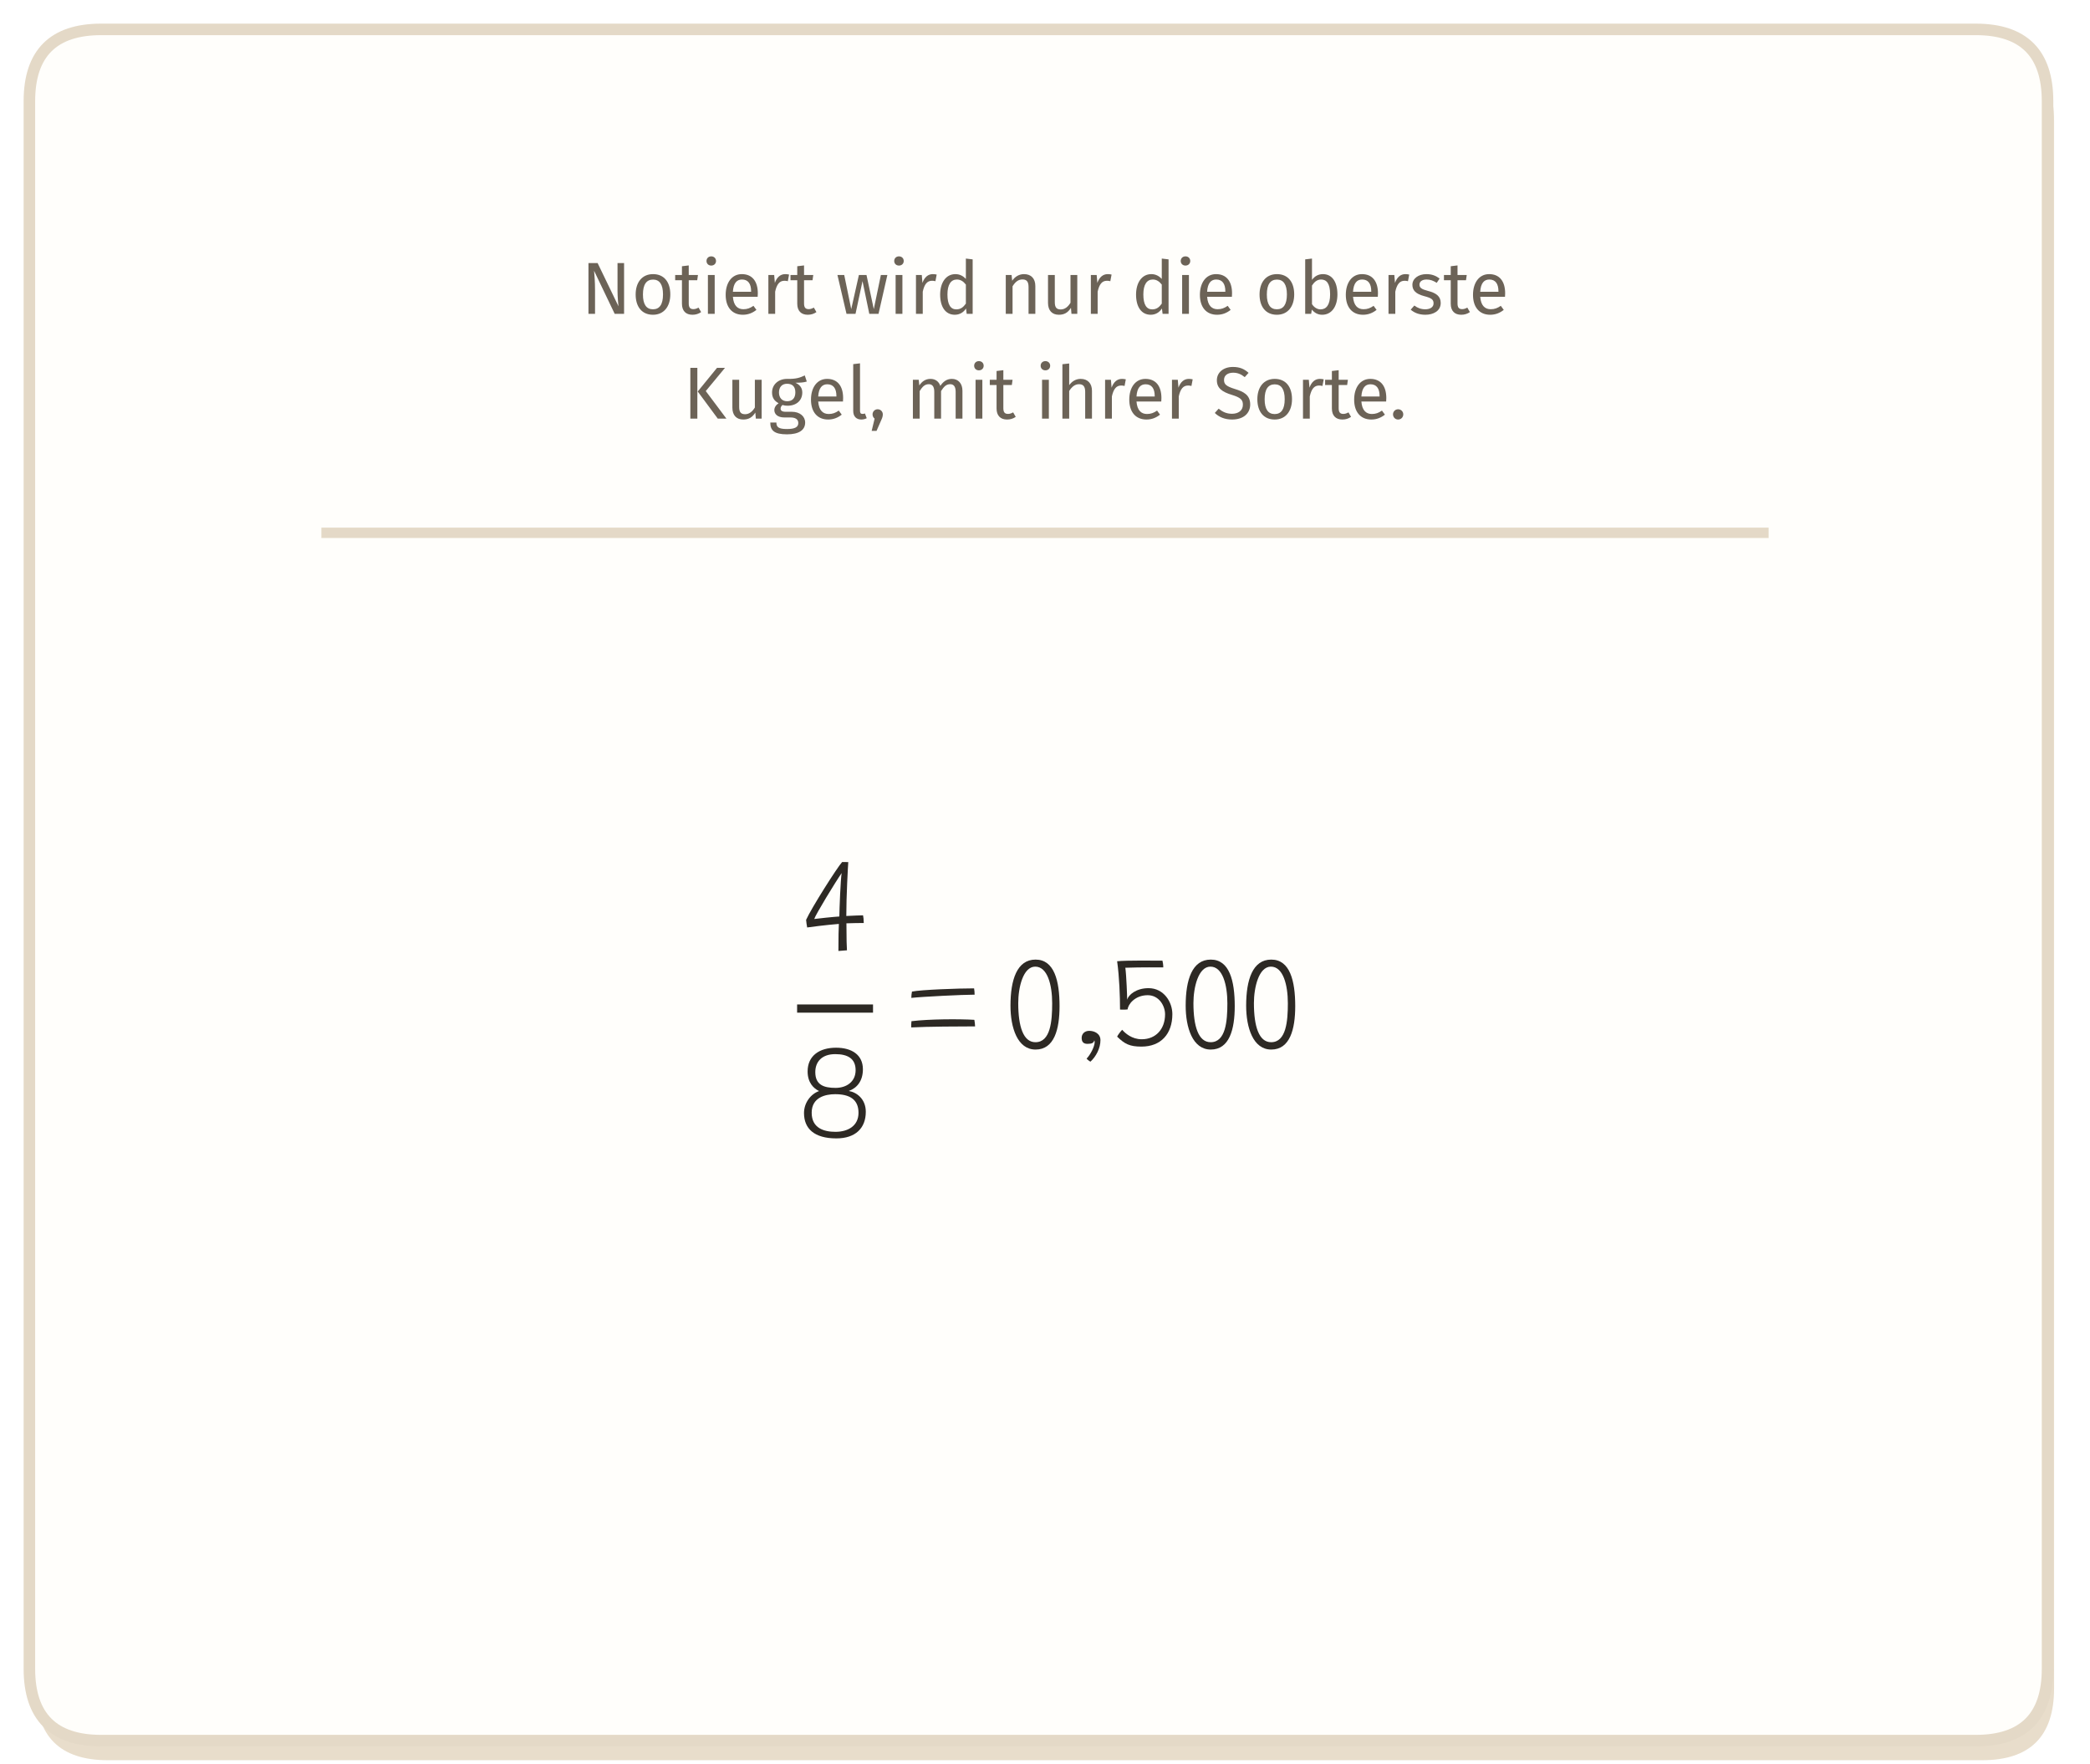
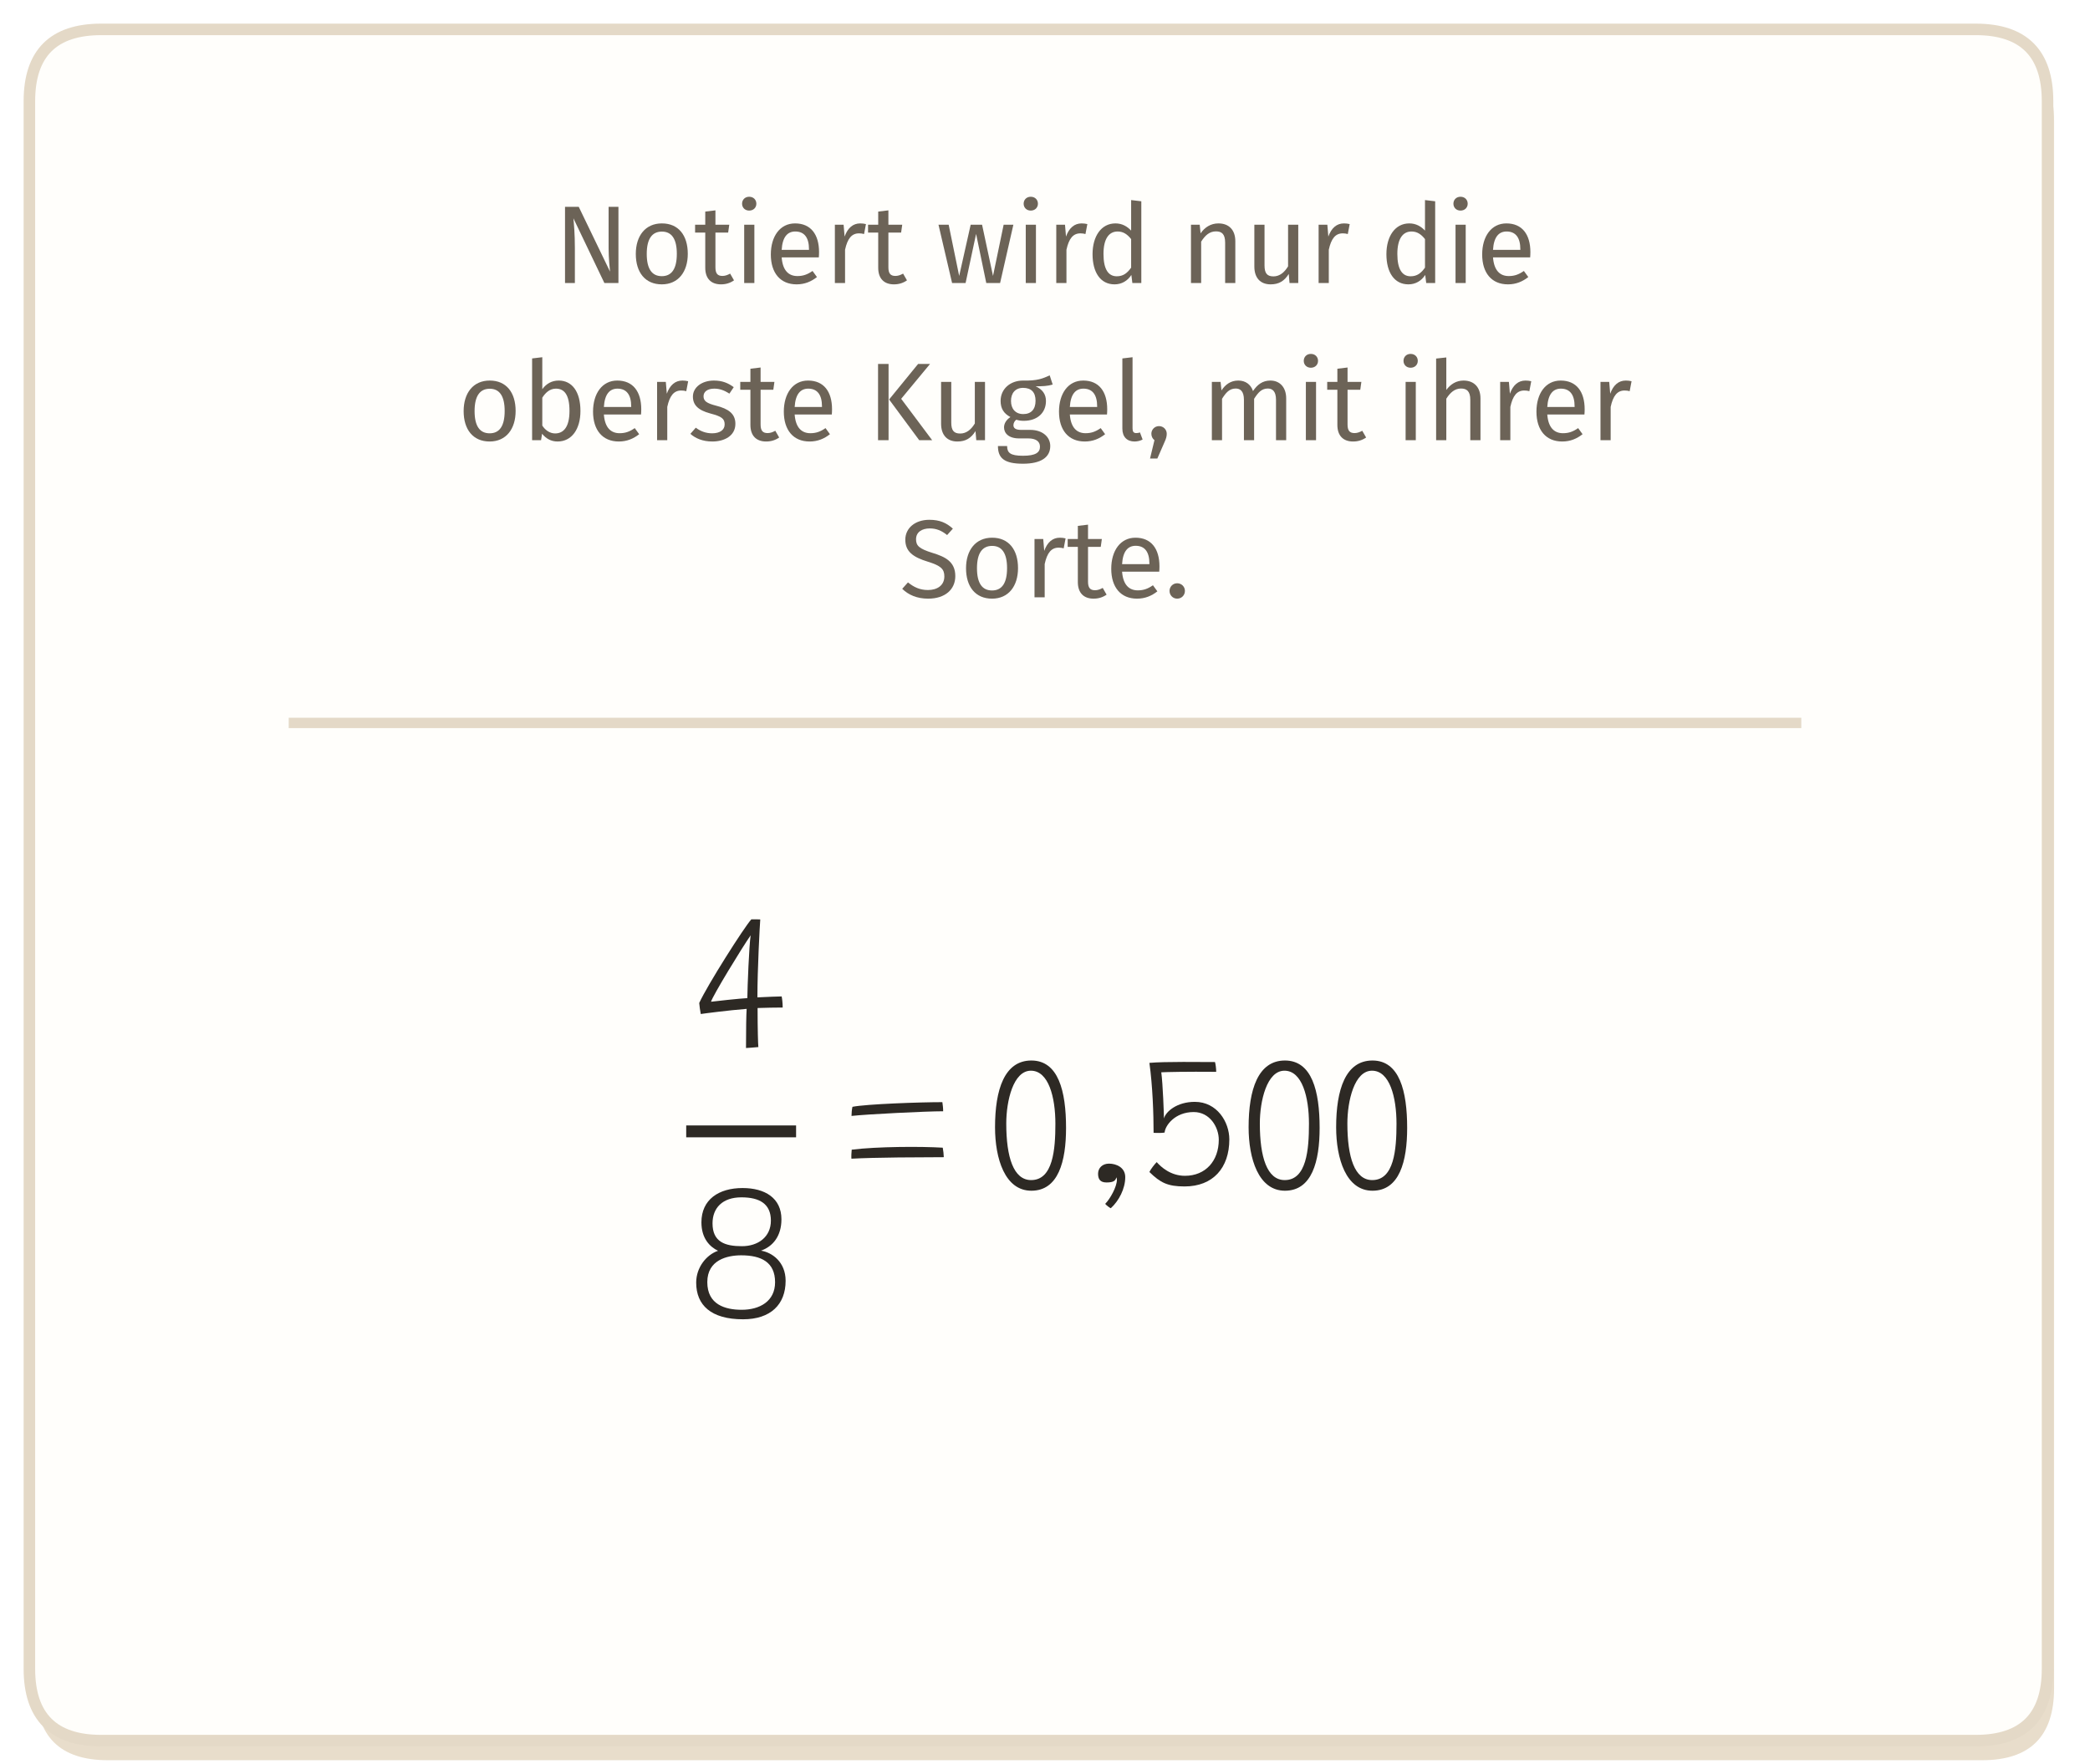
<svg xmlns="http://www.w3.org/2000/svg" xmlns:xlink="http://www.w3.org/1999/xlink" width="181.417pt" height="153.071pt" viewBox="0 0 181.417 153.071" version="1.1">
  <defs>
    <style type="text/css">*{stroke-linejoin: round; stroke-linecap: butt}</style>
  </defs>
  <g id="figure_1">
    <g id="patch_1">
      <path d="M 0 153.071  L 181.417 153.071  L 181.417 0  L 0 0  L 0 153.071  z " style="fill: none" />
    </g>
    <g id="axes_1">
      <g id="patch_2">
        <path d="M 9.354 152.787  L 172.063 152.787  Q 178.299 152.787 178.299 146.551  L 178.299 10.488  Q 178.299 4.252 172.063 4.252  L 9.354 4.252  Q 3.118 4.252 3.118 10.488  L 3.118 146.551  Q 3.118 152.787 9.354 152.787  z " clip-path="url(#p677f99e3bf)" style="fill: #e8ddcb" />
      </g>
      <g id="patch_3">
        <path d="M 8.787 151.087  L 171.496 151.087  Q 177.732 151.087 177.732 144.85  L 177.732 8.787  Q 177.732 2.551 171.496 2.551  L 8.787 2.551  Q 2.551 2.551 2.551 8.787  L 2.551 144.85  Q 2.551 151.087 8.787 151.087  z " clip-path="url(#p677f99e3bf)" style="fill: #fffefb; stroke: #e4d9c7; stroke-linejoin: miter" />
      </g>
      <g id="line2d_1">
-         <path d="M 28.346 46.25  L 153.071 46.25  " clip-path="url(#p677f99e3bf)" style="fill: none; stroke: #e4d9c7; stroke-width: 0.9; stroke-linecap: square" />
+         <path d="M 25.512 62.749  L 155.906 62.749  " clip-path="url(#p677f99e3bf)" style="fill: none; stroke: #e4d9c7; stroke-width: 0.9; stroke-linecap: square" />
      </g>
      <g id="text_1">
-         <g style="fill: #6c6357" transform="translate(50.44016 27.24384) scale(0.064 -0.064)">
+         <g style="fill: #6c6357" transform="translate(48.08541 24.56655) scale(0.096 -0.096)">
          <defs>
            <path id="FiraSans-Regular-a5" d="M 3731 4410  L 3162 4410  L 3162 2003  C 3162 1466 3232 762 3245 659  L 1434 4410  L 640 4410  L 640 0  L 1210 0  L 1210 2022  C 1210 2842 1158 3379 1126 3744  L 2918 0  L 3731 0  L 3731 4410  z " transform="scale(0.015625)" />
            <path id="FiraSans-Regular-244" d="M 1875 3450  C 915 3450 365 2726 365 1683  C 365 614 909 -77 1869 -77  C 2822 -77 3373 646 3373 1690  C 3373 2758 2835 3450 1875 3450  z M 1875 2976  C 2432 2976 2739 2566 2739 1690  C 2739 806 2432 397 1869 397  C 1306 397 998 806 998 1683  C 998 2566 1312 2976 1875 2976  z " transform="scale(0.015625)" />
            <path id="FiraSans-Regular-29a" d="M 2086 544  C 1920 454 1786 410 1638 410  C 1344 410 1235 570 1235 909  L 1235 2918  L 1971 2918  L 2035 3373  L 1235 3373  L 1235 4205  L 646 4134  L 646 3373  L 58 3373  L 58 2918  L 646 2918  L 646 883  C 646 256 986 -77 1555 -77  C 1843 -77 2086 0 2310 154  L 2086 544  z " transform="scale(0.015625)" />
            <path id="FiraSans-Regular-1f6" d="M 877 4992  C 634 4992 467 4819 467 4589  C 467 4365 634 4192 877 4192  C 1126 4192 1293 4365 1293 4589  C 1293 4819 1126 4992 877 4992  z M 1178 3373  L 589 3373  L 589 0  L 1178 0  L 1178 3373  z " transform="scale(0.015625)" />
            <path id="FiraSans-Regular-1a8" d="M 3155 1786  C 3155 2816 2675 3450 1766 3450  C 896 3450 365 2701 365 1651  C 365 582 915 -77 1856 -77  C 2323 -77 2701 83 3034 346  L 2778 698  C 2483 493 2234 403 1901 403  C 1414 403 1050 704 992 1485  L 3142 1485  C 3149 1562 3155 1670 3155 1786  z M 2573 1920  L 992 1920  C 1037 2669 1331 2982 1779 2982  C 2310 2982 2573 2618 2573 1958  L 2573 1920  z " transform="scale(0.015625)" />
            <path id="FiraSans-Regular-27c" d="M 2054 3450  C 1645 3450 1331 3194 1152 2688  L 1094 3373  L 589 3373  L 589 0  L 1178 0  L 1178 1926  C 1318 2573 1562 2874 1984 2874  C 2106 2874 2176 2861 2278 2835  L 2387 3411  C 2285 3437 2163 3450 2054 3450  z " transform="scale(0.015625)" />
            <path id="FiraSans-Regular-925" transform="scale(0.015625)" />
            <path id="FiraSans-Regular-2dd" d="M 4461 3373  L 3898 3373  L 3283 410  L 2650 3373  L 1990 3373  L 1325 410  L 717 3373  L 128 3373  L 915 0  L 1696 0  L 2304 2842  L 2893 0  L 3693 0  L 4461 3373  z " transform="scale(0.015625)" />
            <path id="FiraSans-Regular-195" d="M 2598 4800  L 2598 3034  C 2374 3270 2086 3450 1690 3450  C 864 3450 365 2701 365 1670  C 365 621 819 -77 1638 -77  C 2054 -77 2394 128 2611 467  L 2669 0  L 3187 0  L 3187 4730  L 2598 4800  z M 1766 390  C 1280 390 998 794 998 1683  C 998 2560 1312 2982 1818 2982  C 2150 2982 2387 2810 2598 2541  L 2598 890  C 2374 576 2144 390 1766 390  z " transform="scale(0.015625)" />
            <path id="FiraSans-Regular-233" d="M 2176 3450  C 1734 3450 1376 3219 1146 2874  L 1094 3373  L 589 3373  L 589 0  L 1178 0  L 1178 2394  C 1402 2752 1658 2989 2035 2989  C 2362 2989 2566 2842 2566 2336  L 2566 0  L 3155 0  L 3155 2419  C 3155 3059 2797 3450 2176 3450  z " transform="scale(0.015625)" />
            <path id="FiraSans-Regular-2af" d="M 3091 3373  L 2502 3373  L 2502 966  C 2298 627 2022 384 1658 384  C 1293 384 1139 557 1139 1018  L 1139 3373  L 550 3373  L 550 954  C 550 294 902 -77 1491 -77  C 1971 -77 2285 115 2541 525  L 2586 0  L 3091 0  L 3091 3373  z " transform="scale(0.015625)" />
-             <path id="FiraSans-Regular-17f" d="M 2131 3450  C 1722 3450 1408 3264 1178 2950  L 1178 4800  L 589 4730  L 589 0  L 1107 0  L 1165 371  C 1395 90 1690 -77 2061 -77  C 2880 -77 3386 634 3386 1690  C 3386 2816 2893 3450 2131 3450  z M 1920 390  C 1619 390 1350 576 1178 845  L 1178 2458  C 1350 2726 1594 2982 1965 2982  C 2438 2982 2752 2650 2752 1690  C 2752 768 2413 390 1920 390  z " transform="scale(0.015625)" />
-             <path id="FiraSans-Regular-28c" d="M 1523 3450  C 826 3450 307 3059 307 2522  C 307 2048 595 1734 1325 1542  C 1978 1370 2144 1242 2144 909  C 2144 589 1862 397 1421 397  C 1056 397 742 518 474 723  L 160 365  C 454 109 864 -77 1434 -77  C 2118 -77 2765 243 2765 947  C 2765 1536 2355 1818 1645 1997  C 1101 2138 922 2266 922 2541  C 922 2810 1158 2982 1542 2982  C 1856 2982 2118 2886 2419 2694  L 2669 3066  C 2349 3309 1997 3450 1523 3450  z " transform="scale(0.015625)" />
          </defs>
          <use xlink:href="#FiraSans-Regular-a5" />
          <use xlink:href="#FiraSans-Regular-244" transform="translate(68.29688 0)" />
          <use xlink:href="#FiraSans-Regular-29a" transform="translate(126.7031 0)" />
          <use xlink:href="#FiraSans-Regular-1f6" transform="translate(162.7969 0)" />
          <use xlink:href="#FiraSans-Regular-1a8" transform="translate(190.3906 0)" />
          <use xlink:href="#FiraSans-Regular-27c" transform="translate(244.7969 0)" />
          <use xlink:href="#FiraSans-Regular-29a" transform="translate(283.0938 0)" />
          <use xlink:href="#FiraSans-Regular-925" transform="translate(319.1875 0)" />
          <use xlink:href="#FiraSans-Regular-2dd" transform="translate(345.6875 0)" />
          <use xlink:href="#FiraSans-Regular-1f6" transform="translate(417.3906 0)" />
          <use xlink:href="#FiraSans-Regular-27c" transform="translate(444.9844 0)" />
          <use xlink:href="#FiraSans-Regular-195" transform="translate(481.2812 0)" />
          <use xlink:href="#FiraSans-Regular-925" transform="translate(540.2812 0)" />
          <use xlink:href="#FiraSans-Regular-233" transform="translate(566.7812 0)" />
          <use xlink:href="#FiraSans-Regular-2af" transform="translate(624.6875 0)" />
          <use xlink:href="#FiraSans-Regular-27c" transform="translate(682.1875 0)" />
          <use xlink:href="#FiraSans-Regular-925" transform="translate(720.4844 0)" />
          <use xlink:href="#FiraSans-Regular-195" transform="translate(746.9844 0)" />
          <use xlink:href="#FiraSans-Regular-1f6" transform="translate(805.9844 0)" />
          <use xlink:href="#FiraSans-Regular-1a8" transform="translate(833.5781 0)" />
-           <use xlink:href="#FiraSans-Regular-925" transform="translate(887.9844 0)" />
-           <use xlink:href="#FiraSans-Regular-244" transform="translate(914.4844 0)" />
-           <use xlink:href="#FiraSans-Regular-17f" transform="translate(972.8906 0)" />
-           <use xlink:href="#FiraSans-Regular-1a8" transform="translate(1031.484 0)" />
-           <use xlink:href="#FiraSans-Regular-27c" transform="translate(1085.891 0)" />
-           <use xlink:href="#FiraSans-Regular-28c" transform="translate(1122.688 0)" />
-           <use xlink:href="#FiraSans-Regular-29a" transform="translate(1169.391 0)" />
-           <use xlink:href="#FiraSans-Regular-1a8" transform="translate(1203.984 0)" />
        </g>
      </g>
      <g id="text_2">
-         <g style="fill: #6c6357" transform="translate(59.28416 36.33757) scale(0.064 -0.064)">
+         <g style="fill: #6c6357" transform="translate(39.69816 38.20714) scale(0.096 -0.096)">
          <defs>
+             <path id="FiraSans-Regular-17f" d="M 2131 3450  C 1722 3450 1408 3264 1178 2950  L 1178 4800  L 589 4730  L 589 0  L 1107 0  L 1165 371  C 1395 90 1690 -77 2061 -77  C 2880 -77 3386 634 3386 1690  C 3386 2816 2893 3450 2131 3450  z M 1920 390  C 1619 390 1350 576 1178 845  L 1178 2458  C 1350 2726 1594 2982 1965 2982  C 2438 2982 2752 2650 2752 1690  C 2752 768 2413 390 1920 390  z " transform="scale(0.015625)" />
+             <path id="FiraSans-Regular-28c" d="M 1523 3450  C 826 3450 307 3059 307 2522  C 307 2048 595 1734 1325 1542  C 1978 1370 2144 1242 2144 909  C 2144 589 1862 397 1421 397  C 1056 397 742 518 474 723  L 160 365  C 454 109 864 -77 1434 -77  C 2118 -77 2765 243 2765 947  C 2765 1536 2355 1818 1645 1997  C 1101 2138 922 2266 922 2541  C 922 2810 1158 2982 1542 2982  C 1856 2982 2118 2886 2419 2694  L 2669 3066  C 2349 3309 1997 3450 1523 3450  z " transform="scale(0.015625)" />
            <path id="FiraSans-Regular-91" d="M 1248 4410  L 640 4410  L 640 0  L 1248 0  L 1248 4410  z M 3648 4410  L 2957 4410  L 1280 2355  L 3021 0  L 3770 0  L 1978 2394  L 3648 4410  z " transform="scale(0.015625)" />
            <path id="FiraSans-Regular-1d6" d="M 3155 3750  C 2758 3571 2451 3430 1613 3450  C 870 3450 314 2963 314 2272  C 314 1837 493 1542 883 1338  C 640 1178 512 960 512 742  C 512 403 781 102 1382 102  L 1914 102  C 2336 102 2592 -58 2592 -378  C 2592 -717 2336 -902 1606 -902  C 864 -902 691 -723 691 -339  L 160 -339  C 160 -1024 506 -1363 1606 -1363  C 2650 -1363 3187 -992 3187 -339  C 3187 198 2726 595 2035 595  L 1498 595  C 1152 595 1056 717 1056 870  C 1056 992 1126 1114 1222 1184  C 1363 1139 1498 1120 1651 1120  C 2458 1120 2938 1600 2938 2266  C 2938 2656 2739 2938 2342 3117  C 2726 3117 3046 3130 3328 3219  L 3155 3750  z M 1613 3027  C 2093 3027 2336 2771 2336 2278  C 2336 1792 2086 1510 1626 1510  C 1165 1510 915 1824 915 2272  C 915 2714 1158 3027 1613 3027  z " transform="scale(0.015625)" />
            <path id="FiraSans-Regular-21b" d="M 1254 -77  C 1427 -77 1594 -32 1722 38  L 1568 448  C 1504 422 1434 410 1350 410  C 1197 410 1139 499 1139 678  L 1139 4800  L 550 4730  L 550 666  C 550 186 826 -77 1254 -77  z " transform="scale(0.015625)" />
            <path id="FiraSans-Regular-8d7" d="M 762 813  C 512 813 320 614 320 371  C 320 218 390 83 499 0  L 243 -1062  L 666 -1062  L 1094 -83  C 1178 102 1210 230 1210 371  C 1210 614 1018 813 762 813  z " transform="scale(0.015625)" />
            <path id="FiraSans-Regular-22d" d="M 3974 3450  C 3520 3450 3213 3206 2970 2842  C 2842 3226 2534 3450 2118 3450  C 1677 3450 1370 3219 1146 2880  L 1094 3373  L 589 3373  L 589 0  L 1178 0  L 1178 2394  C 1402 2752 1606 2989 1971 2989  C 2227 2989 2445 2842 2445 2336  L 2445 0  L 3034 0  L 3034 2394  C 3264 2752 3462 2989 3827 2989  C 4083 2989 4301 2842 4301 2336  L 4301 0  L 4890 0  L 4890 2419  C 4890 3053 4525 3450 3974 3450  z " transform="scale(0.015625)" />
            <path id="FiraSans-Regular-1eb" d="M 2176 3450  C 1754 3450 1421 3238 1178 2906  L 1178 4787  L 589 4723  L 589 0  L 1178 0  L 1178 2400  C 1402 2752 1664 2989 2029 2989  C 2349 2989 2566 2842 2566 2336  L 2566 0  L 3155 0  L 3155 2419  C 3155 3053 2790 3450 2176 3450  z " transform="scale(0.015625)" />
+           </defs>
+           <use xlink:href="#FiraSans-Regular-244" />
+           <use xlink:href="#FiraSans-Regular-17f" transform="translate(58.40625 0)" />
+           <use xlink:href="#FiraSans-Regular-1a8" transform="translate(117 0)" />
+           <use xlink:href="#FiraSans-Regular-27c" transform="translate(171.4062 0)" />
+           <use xlink:href="#FiraSans-Regular-28c" transform="translate(208.2031 0)" />
+           <use xlink:href="#FiraSans-Regular-29a" transform="translate(254.9062 0)" />
+           <use xlink:href="#FiraSans-Regular-1a8" transform="translate(289.5 0)" />
+           <use xlink:href="#FiraSans-Regular-925" transform="translate(343.9062 0)" />
+           <use xlink:href="#FiraSans-Regular-91" transform="translate(370.4062 0)" />
+           <use xlink:href="#FiraSans-Regular-2af" transform="translate(428.8125 0)" />
+           <use xlink:href="#FiraSans-Regular-1d6" transform="translate(486.3125 0)" />
+           <use xlink:href="#FiraSans-Regular-1a8" transform="translate(538.3125 0)" />
+           <use xlink:href="#FiraSans-Regular-21b" transform="translate(592.7188 0)" />
+           <use xlink:href="#FiraSans-Regular-8d7" transform="translate(622.5312 0)" />
+           <use xlink:href="#FiraSans-Regular-925" transform="translate(646.5312 0)" />
+           <use xlink:href="#FiraSans-Regular-22d" transform="translate(673.0312 0)" />
+           <use xlink:href="#FiraSans-Regular-1f6" transform="translate(758.0312 0)" />
+           <use xlink:href="#FiraSans-Regular-29a" transform="translate(785.625 0)" />
+           <use xlink:href="#FiraSans-Regular-925" transform="translate(821.7188 0)" />
+           <use xlink:href="#FiraSans-Regular-1f6" transform="translate(848.2188 0)" />
+           <use xlink:href="#FiraSans-Regular-1eb" transform="translate(875.8125 0)" />
+           <use xlink:href="#FiraSans-Regular-27c" transform="translate(933.7188 0)" />
+           <use xlink:href="#FiraSans-Regular-1a8" transform="translate(970.0156 0)" />
+           <use xlink:href="#FiraSans-Regular-27c" transform="translate(1024.422 0)" />
+         </g>
+       </g>
+       <g id="text_3">
+         <g style="fill: #6c6357" transform="translate(78.07491 51.84772) scale(0.096 -0.096)">
+           <defs>
            <path id="FiraSans-Regular-f3" d="M 1728 4486  C 915 4486 339 4013 339 3334  C 339 2650 787 2323 1645 2061  C 2394 1830 2598 1638 2598 1210  C 2598 678 2170 422 1651 422  C 1171 422 826 595 493 864  L 160 493  C 525 134 1024 -77 1658 -77  C 2650 -77 3232 461 3232 1229  C 3232 2074 2630 2349 1926 2566  C 1133 2810 960 2989 960 3360  C 960 3782 1312 3987 1754 3987  C 2118 3987 2426 3872 2758 3603  L 3091 3974  C 2720 4307 2336 4486 1728 4486  z " transform="scale(0.015625)" />
            <path id="FiraSans-Regular-8d6" d="M 762 813  C 512 813 320 614 320 371  C 320 122 512 -77 762 -77  C 1018 -77 1210 122 1210 371  C 1210 614 1018 813 762 813  z " transform="scale(0.015625)" />
          </defs>
-           <use xlink:href="#FiraSans-Regular-91" />
-           <use xlink:href="#FiraSans-Regular-2af" transform="translate(58.40625 0)" />
-           <use xlink:href="#FiraSans-Regular-1d6" transform="translate(115.9062 0)" />
-           <use xlink:href="#FiraSans-Regular-1a8" transform="translate(167.9062 0)" />
-           <use xlink:href="#FiraSans-Regular-21b" transform="translate(222.3125 0)" />
-           <use xlink:href="#FiraSans-Regular-8d7" transform="translate(252.125 0)" />
-           <use xlink:href="#FiraSans-Regular-925" transform="translate(276.125 0)" />
-           <use xlink:href="#FiraSans-Regular-22d" transform="translate(302.625 0)" />
-           <use xlink:href="#FiraSans-Regular-1f6" transform="translate(387.625 0)" />
-           <use xlink:href="#FiraSans-Regular-29a" transform="translate(415.2188 0)" />
-           <use xlink:href="#FiraSans-Regular-925" transform="translate(451.3125 0)" />
-           <use xlink:href="#FiraSans-Regular-1f6" transform="translate(477.8125 0)" />
-           <use xlink:href="#FiraSans-Regular-1eb" transform="translate(505.4062 0)" />
-           <use xlink:href="#FiraSans-Regular-27c" transform="translate(563.3125 0)" />
-           <use xlink:href="#FiraSans-Regular-1a8" transform="translate(599.6094 0)" />
-           <use xlink:href="#FiraSans-Regular-27c" transform="translate(654.0156 0)" />
-           <use xlink:href="#FiraSans-Regular-925" transform="translate(692.3125 0)" />
-           <use xlink:href="#FiraSans-Regular-f3" transform="translate(718.8125 0)" />
-           <use xlink:href="#FiraSans-Regular-244" transform="translate(773.3125 0)" />
-           <use xlink:href="#FiraSans-Regular-27c" transform="translate(831.7188 0)" />
-           <use xlink:href="#FiraSans-Regular-29a" transform="translate(870.0156 0)" />
-           <use xlink:href="#FiraSans-Regular-1a8" transform="translate(904.6094 0)" />
-           <use xlink:href="#FiraSans-Regular-8d6" transform="translate(958.0156 0)" />
+           <use xlink:href="#FiraSans-Regular-f3" />
+           <use xlink:href="#FiraSans-Regular-244" transform="translate(54.5 0)" />
+           <use xlink:href="#FiraSans-Regular-27c" transform="translate(112.9062 0)" />
+           <use xlink:href="#FiraSans-Regular-29a" transform="translate(151.2031 0)" />
+           <use xlink:href="#FiraSans-Regular-1a8" transform="translate(185.7969 0)" />
+           <use xlink:href="#FiraSans-Regular-8d6" transform="translate(239.2031 0)" />
        </g>
      </g>
-       <g id="text_3">
-         <g style="fill: #2d2924" transform="translate(68.47866 91.00875) scale(0.114 -0.114)">
+       <g id="text_4">
+         <g style="fill: #2d2924" transform="translate(58.53366 103.2198) scale(0.165 -0.165)">
          <defs>
            <path id="PennstanderMath-ExtraLight-797" d="M 3120 1325  C 3120 1475 3101 1638 3085 1699  C 3034 1699 2534 1683 2269 1667  C 2269 2618 2349 4090 2365 4291  C 2301 4294 2138 4298 2064 4294  C 1818 4022 586 2083 310 1478  C 317 1392 342 1200 362 1107  C 518 1130 1267 1229 1907 1280  C 1894 1082 1885 614 1885 -38  C 1936 -35 2179 -19 2301 -6  C 2291 93 2275 570 2275 1309  C 2515 1318 2912 1325 3120 1325  z M 2042 3757  C 1990 3437 1933 2006 1930 1642  C 1715 1632 803 1536 707 1520  C 765 1725 1741 3325 2042 3757  z " transform="scale(0.015625)" />
            <path id="PennstanderMath-ExtraLight-79e" d="M 1914 -29  C 2842 -29 3347 470 3347 1267  C 3347 1901 2893 2221 2518 2282  C 2915 2422 3206 2768 3206 3338  C 3206 4051 2653 4390 1898 4390  C 1094 4390 512 4003 512 3235  C 512 2694 794 2410 1072 2278  C 675 2141 336 1715 336 1206  C 336 445 838 -29 1914 -29  z M 1869 291  C 1315 291 710 464 710 1222  C 710 1971 1382 2125 1853 2125  C 2531 2125 2992 1891 2992 1219  C 2992 579 2477 291 1869 291  z M 1875 2432  C 1309 2432 886 2573 886 3200  C 886 3712 1213 4077 1859 4077  C 2464 4077 2851 3862 2851 3293  C 2851 2739 2416 2432 1875 2432  z " transform="scale(0.015625)" />
            <path id="PennstanderMath-ExtraLight-29f" d="M 403 2723  C 384 2650 371 2502 371 2416  C 893 2474 2877 2573 3456 2573  C 3459 2650 3443 2806 3430 2880  C 2678 2880 861 2816 403 2723  z M 378 1280  C 368 1197 362 1046 368 976  C 746 998 1354 1011 1949 1018  C 2560 1024 3162 1027 3478 1027  C 3478 1104 3459 1270 3443 1347  C 2698 1392 1235 1386 378 1280  z " transform="scale(0.015625)" />
            <path id="PennstanderMath-ExtraLight-793" d="M 1501 -102  C 2410 -102 2669 883 2669 2013  C 2669 3254 2410 4282 1501 4282  C 595 4282 278 3302 278 2035  C 278 979 611 -102 1501 -102  z M 1494 256  C 899 256 656 1030 656 2160  C 656 2925 893 3939 1485 3939  C 2080 3939 2310 3050 2310 2154  C 2310 1283 2230 256 1494 256  z " transform="scale(0.015625)" />
            <path id="PennstanderMath-ExtraLight-e" d="M 1229 -691  C 1501 -442 1715 -35 1715 355  C 1715 678 1418 810 1168 810  C 944 810 800 662 800 470  C 800 301 861 176 1082 176  C 1299 176 1392 224 1414 349  C 1424 330 1434 301 1434 266  C 1434 32 1206 -378 1040 -544  C 1075 -592 1200 -685 1229 -691  z " transform="scale(0.015625)" />
            <path id="PennstanderMath-ExtraLight-79b" d="M 573 528  C 941 170 1184 42 1757 42  C 2714 42 3264 666 3264 1626  C 3264 2211 2851 2890 2102 2890  C 1504 2890 1126 2566 1062 2330  C 1062 2470 1027 3485 973 3885  C 1130 3894 1818 3910 2822 3901  C 2822 4013 2800 4173 2781 4230  C 2365 4230 1082 4250 573 4202  C 682 3424 714 2480 714 1846  L 899 1843  C 963 1843 1040 1846 1085 1856  C 1101 2086 1427 2547 2064 2547  C 2614 2547 2909 2029 2909 1616  C 2909 902 2464 400 1770 400  C 1290 400 966 694 819 861  C 752 797 608 611 573 528  z " transform="scale(0.015625)" />
          </defs>
          <use xlink:href="#PennstanderMath-ExtraLight-797" transform="translate(8.25 74.84375)" />
          <use xlink:href="#PennstanderMath-ExtraLight-79e" transform="translate(6.25 -68.00312)" />
          <use xlink:href="#PennstanderMath-ExtraLight-29f" transform="translate(87.40992 0.775)" />
          <use xlink:href="#PennstanderMath-ExtraLight-793" transform="translate(164.3699 0.775)" />
          <use xlink:href="#PennstanderMath-ExtraLight-e" transform="translate(210.4198 0.775)" />
          <use xlink:href="#PennstanderMath-ExtraLight-79b" transform="translate(240.9698 0.775)" />
          <use xlink:href="#PennstanderMath-ExtraLight-793" transform="translate(297.7697 0.775)" />
          <use xlink:href="#PennstanderMath-ExtraLight-793" transform="translate(343.8197 0.775)" />
          <path d="M 6.25 27.275  L 6.25 33.525  L 64.05 33.525  L 64.05 27.275  L 6.25 27.275  z " />
        </g>
      </g>
    </g>
  </g>
  <defs>
    <clipPath id="p677f99e3bf">
      <rect x="0" y="0" width="181.417" height="153.071" />
    </clipPath>
  </defs>
</svg>
